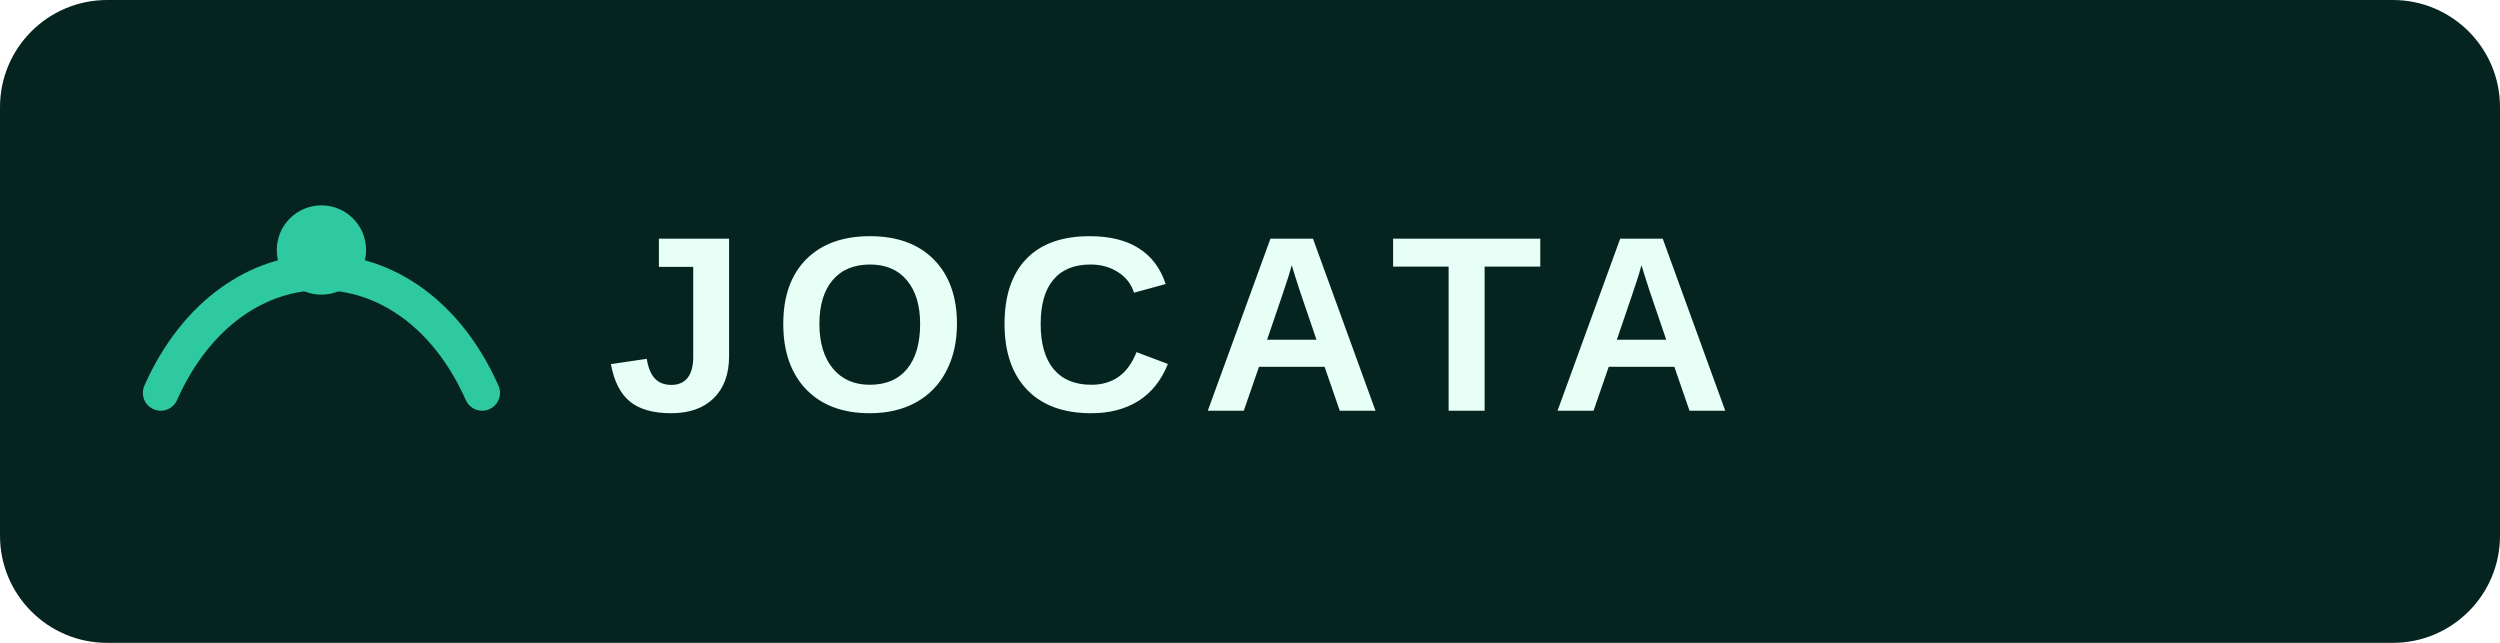
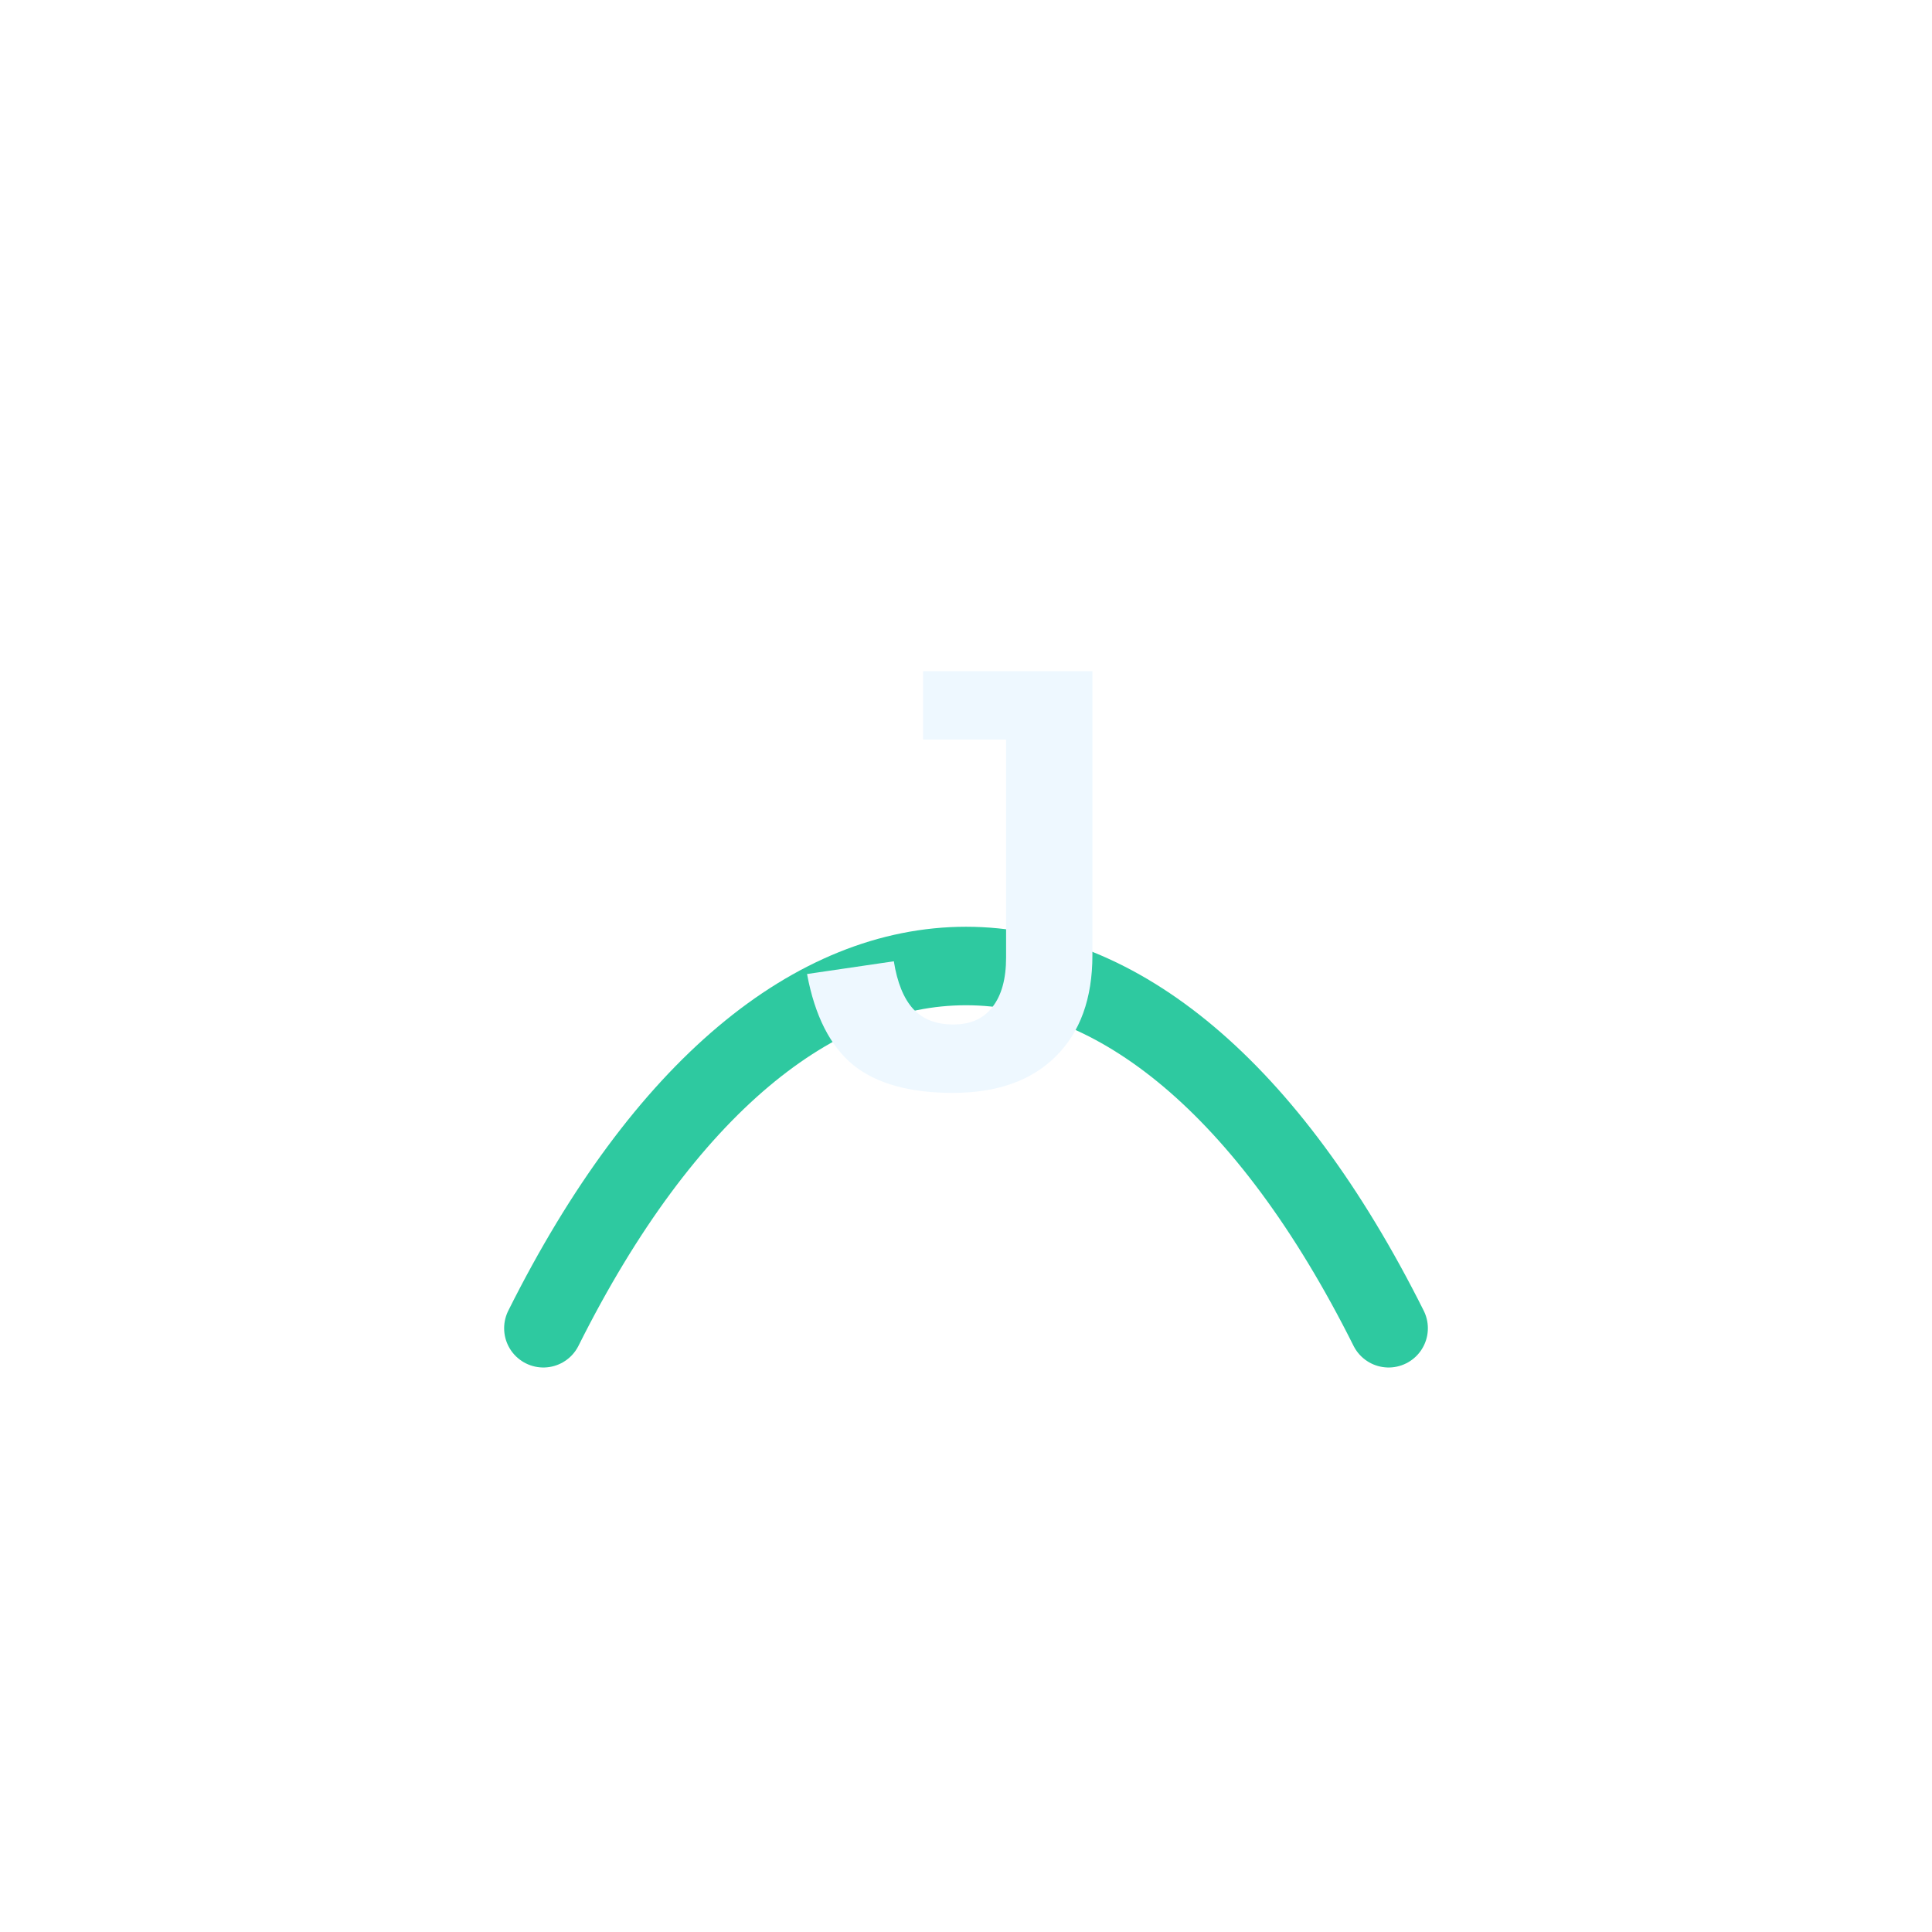
- <svg xmlns="http://www.w3.org/2000/svg" viewBox="0 0 280 72" role="img" aria-label="Jocata">
-   <rect width="280" height="72" rx="12" fill="#06241f" />
-   <path d="M18 44c8-18 28-18 36 0" fill="none" stroke="#2ec9a0" stroke-width="4" stroke-linecap="round" />
-   <circle cx="36" cy="28" r="5" fill="#2ec9a0" />
-   <text x="68" y="46" fill="#e7fff6" font-family="Arial, Helvetica, sans-serif" font-size="28" font-weight="700" letter-spacing="3">JOCATA</text>
+ <svg xmlns="http://www.w3.org/2000/svg" viewBox="0 0 64 64" role="img" aria-label="Jocata">
+   <path d="M18 44c8-16 20-16 28 0" fill="none" stroke="#2ec9a0" stroke-width="2.6" stroke-linecap="round" />
+   <text x="32" y="36" text-anchor="middle" fill="#eef8ff" font-family="Outfit, Arial, sans-serif" font-size="20" font-weight="700">J</text>
</svg>
